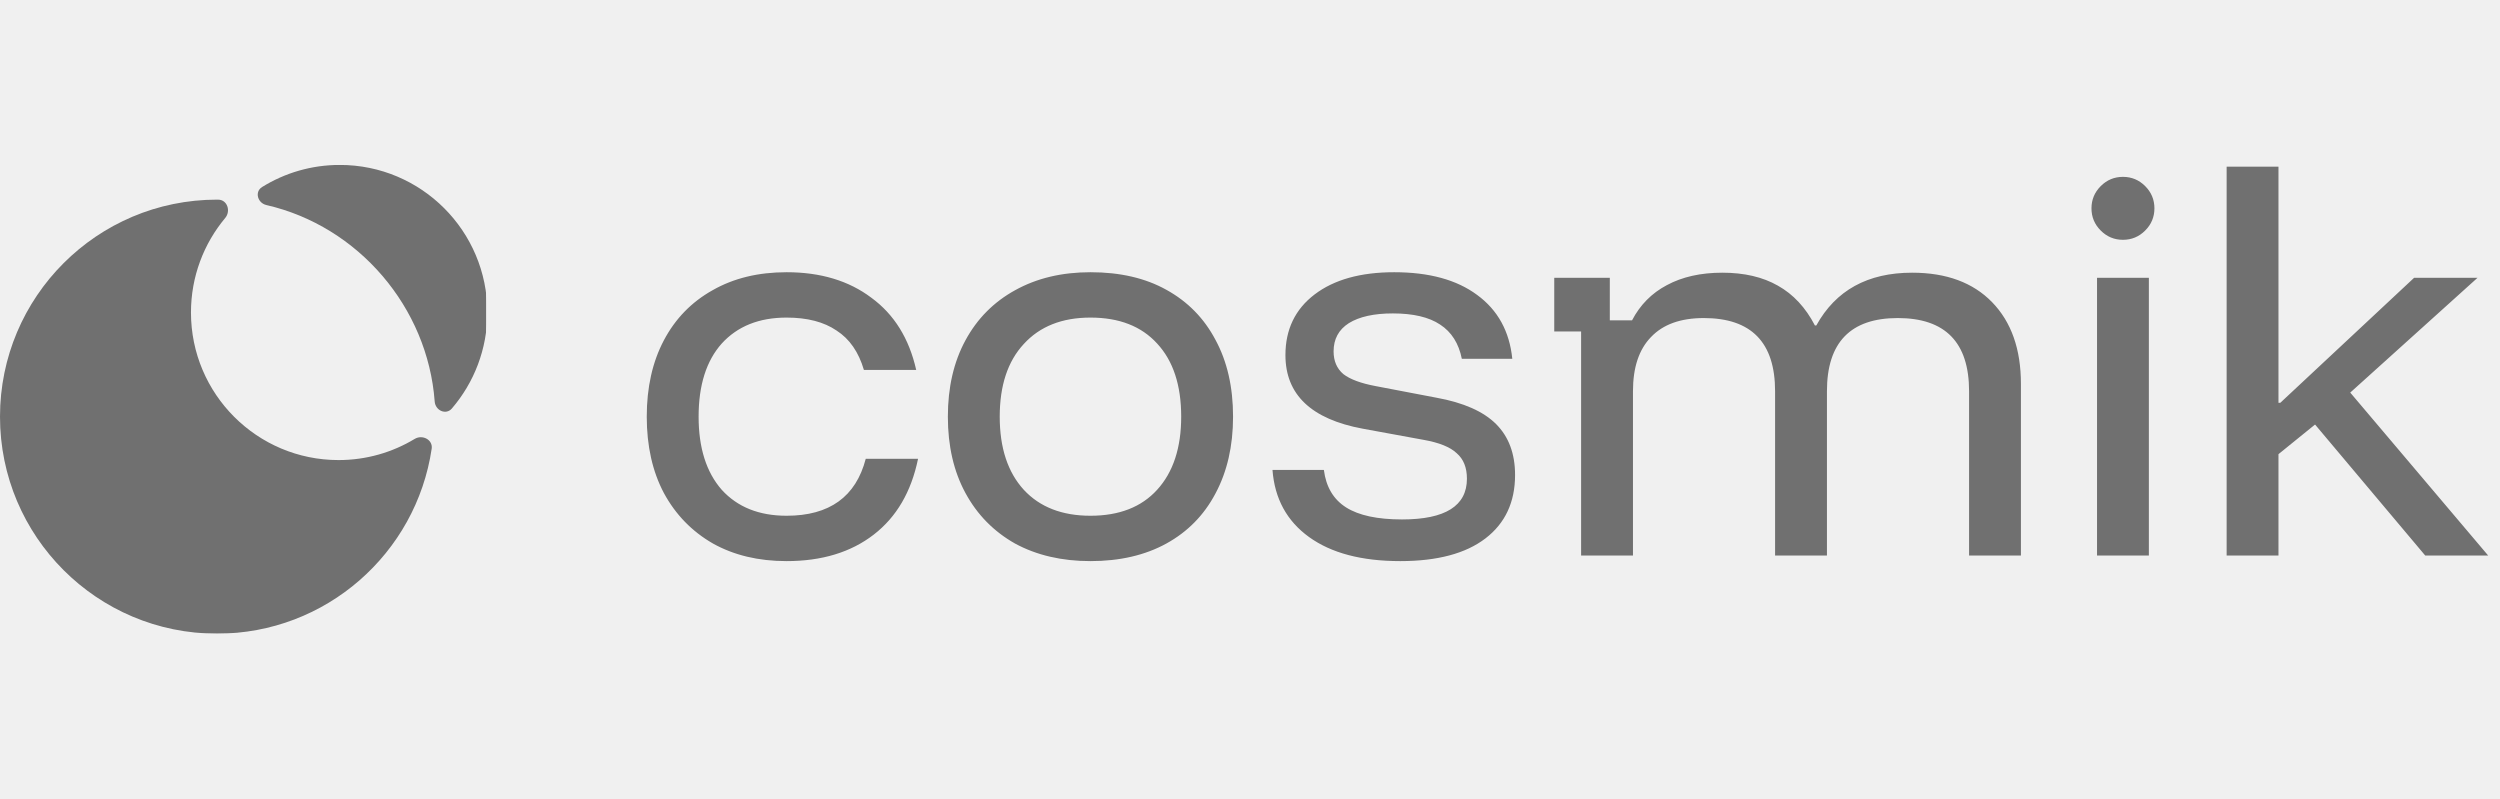
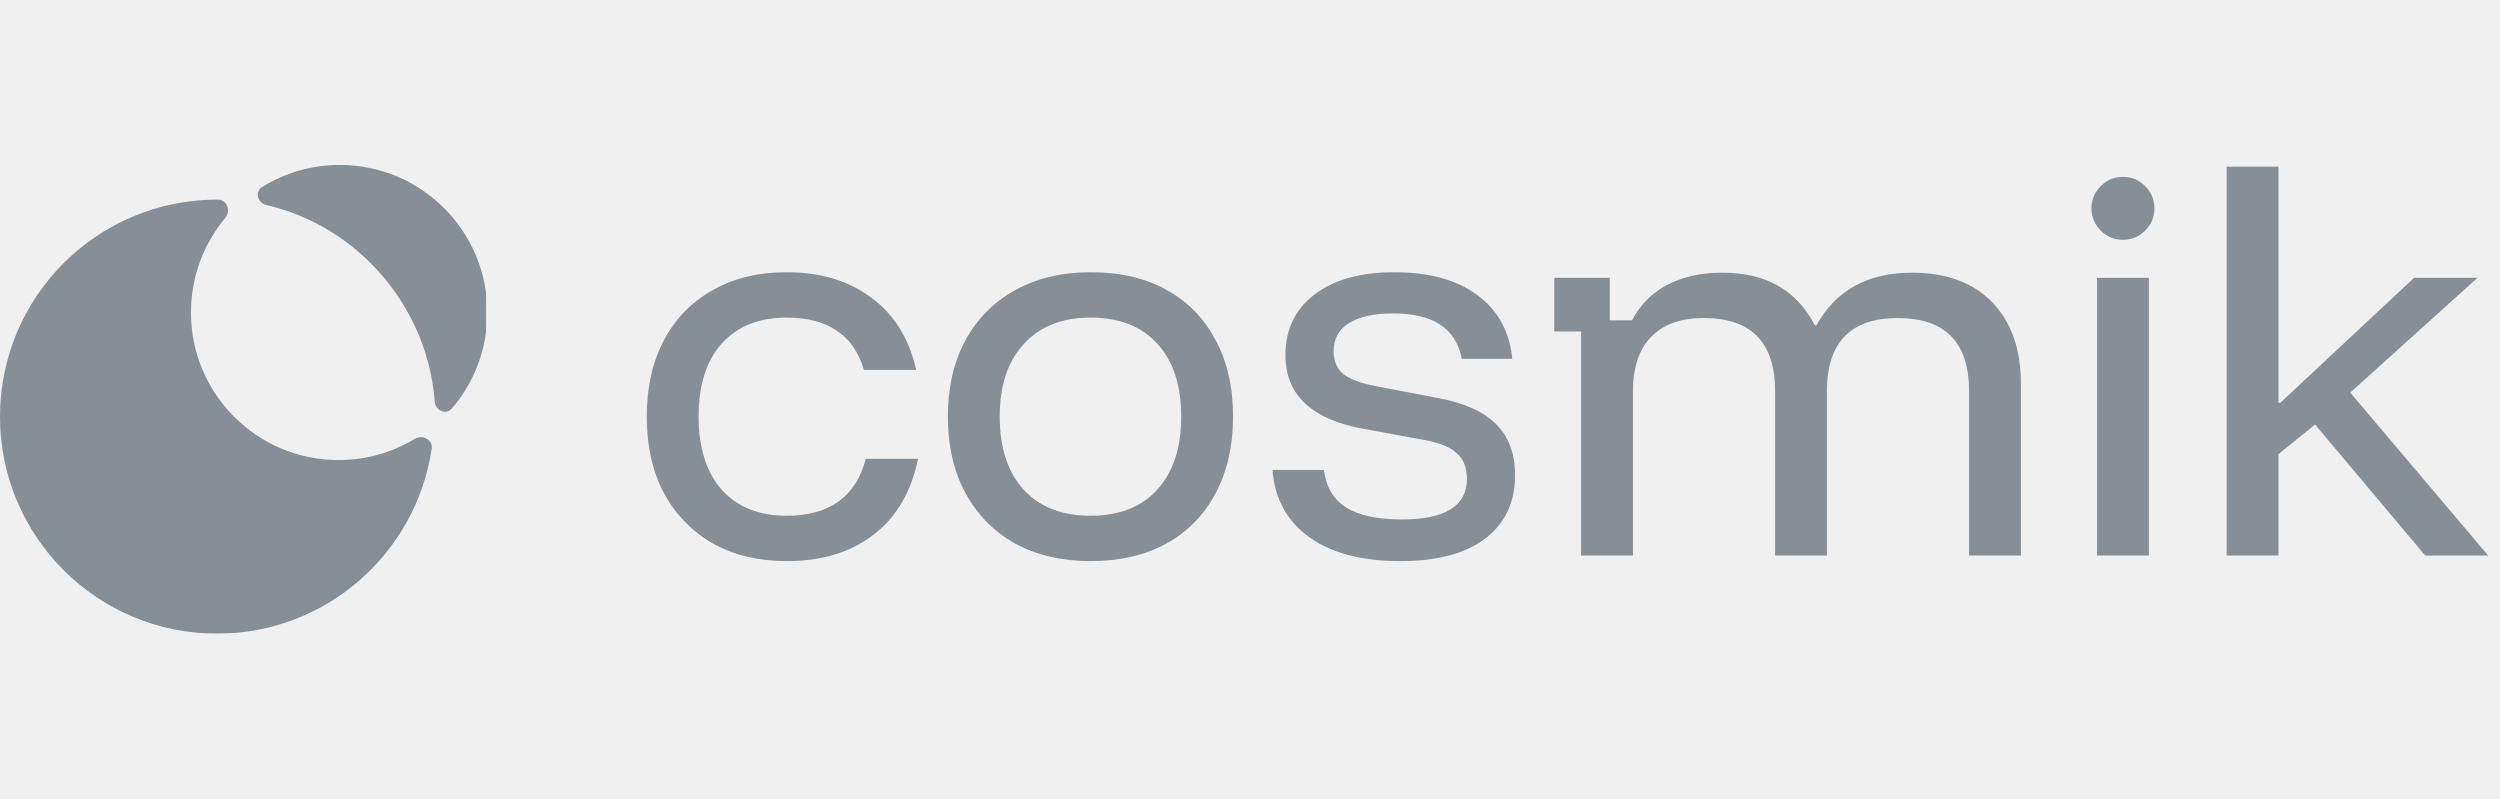
<svg xmlns="http://www.w3.org/2000/svg" width="144" height="46" viewBox="0 0 144 46" fill="none">
  <mask id="mask0_285_15" style="mask-type:luminance" maskUnits="userSpaceOnUse" x="0" y="9" width="28" height="28">
    <path d="M28 9.5H0V36.5H28V9.5Z" fill="white" />
  </mask>
  <g mask="url(#mask0_285_15)">
-     <path d="M0 24C0 30.903 5.596 36.499 12.5 36.499C18.776 36.499 23.973 31.873 24.865 25.845C24.941 25.329 24.332 25.013 23.885 25.282C22.605 26.055 21.104 26.5 19.5 26.5C14.806 26.5 11 22.694 11 18C11 15.927 11.742 14.028 12.974 12.553C13.308 12.153 13.089 11.502 12.567 11.5L12.5 11.499C5.596 11.499 0 17.096 0 24Z" fill="#707070" />
-     <path d="M28.072 18C28.072 13.306 24.266 9.5 19.572 9.5C17.93 9.5 16.397 9.966 15.097 10.772C14.653 11.047 14.836 11.694 15.345 11.811C20.647 13.029 24.639 17.707 25.038 23.127C25.077 23.647 25.688 23.925 26.028 23.529C27.302 22.043 28.072 20.111 28.072 18Z" fill="#707070" />
+     <path d="M0 24C0 30.903 5.596 36.499 12.5 36.499C18.776 36.499 23.973 31.873 24.865 25.845C24.941 25.329 24.332 25.013 23.885 25.282C22.605 26.055 21.104 26.5 19.5 26.5C14.806 26.5 11 22.694 11 18C11 15.927 11.742 14.028 12.974 12.553C13.308 12.153 13.089 11.502 12.567 11.5L12.5 11.499C5.596 11.499 0 17.096 0 24Z" fill="#868E96" />
+     <path d="M28.072 18C28.072 13.306 24.266 9.5 19.572 9.5C17.93 9.5 16.397 9.966 15.097 10.772C14.653 11.047 14.836 11.694 15.345 11.811C20.647 13.029 24.639 17.707 25.038 23.127C25.077 23.647 25.688 23.925 26.028 23.529C27.302 22.043 28.072 20.111 28.072 18Z" fill="#868E96" />
  </g>
-   <path d="M45.307 32.32C43.689 32.32 42.276 31.982 41.067 31.307C39.858 30.613 38.916 29.645 38.24 28.4C37.582 27.156 37.253 25.689 37.253 24C37.253 22.311 37.582 20.845 38.24 19.6C38.898 18.356 39.831 17.396 41.04 16.72C42.249 16.027 43.671 15.68 45.307 15.68C47.262 15.68 48.889 16.169 50.187 17.147C51.502 18.107 52.364 19.493 52.773 21.307H49.76C49.458 20.276 48.933 19.52 48.187 19.04C47.458 18.542 46.498 18.293 45.307 18.293C43.724 18.293 42.48 18.791 41.573 19.787C40.684 20.782 40.24 22.187 40.24 24C40.24 25.796 40.684 27.2 41.573 28.213C42.48 29.209 43.724 29.707 45.307 29.707C47.778 29.707 49.298 28.613 49.867 26.427H52.88C52.489 28.329 51.636 29.787 50.32 30.8C49.005 31.813 47.333 32.32 45.307 32.32ZM62.81 32.32C61.157 32.32 59.708 31.982 58.464 31.307C57.237 30.613 56.286 29.645 55.611 28.4C54.935 27.156 54.597 25.689 54.597 24C54.597 22.311 54.935 20.845 55.611 19.6C56.286 18.356 57.237 17.396 58.464 16.72C59.708 16.027 61.157 15.68 62.81 15.68C64.517 15.68 65.975 16.018 67.184 16.693C68.41 17.369 69.353 18.329 70.01 19.573C70.686 20.818 71.024 22.293 71.024 24C71.024 25.689 70.686 27.165 70.01 28.427C69.353 29.671 68.41 30.631 67.184 31.307C65.957 31.982 64.499 32.32 62.81 32.32ZM62.81 29.707C64.464 29.707 65.744 29.209 66.65 28.213C67.575 27.2 68.037 25.796 68.037 24C68.037 22.187 67.575 20.782 66.65 19.787C65.744 18.791 64.464 18.293 62.81 18.293C61.175 18.293 59.895 18.8 58.971 19.813C58.046 20.809 57.584 22.204 57.584 24C57.584 25.796 58.046 27.2 58.971 28.213C59.895 29.209 61.175 29.707 62.81 29.707ZM80.655 32.32C78.433 32.32 76.681 31.858 75.401 30.933C74.121 30.009 73.419 28.72 73.295 27.067H76.255C76.379 28.044 76.806 28.765 77.535 29.227C78.264 29.689 79.339 29.92 80.761 29.92C83.25 29.92 84.495 29.138 84.495 27.573C84.495 26.933 84.299 26.445 83.908 26.107C83.535 25.751 82.895 25.493 81.988 25.333L78.495 24.693C75.526 24.142 74.041 22.729 74.041 20.453C74.041 18.978 74.601 17.813 75.721 16.96C76.841 16.107 78.37 15.68 80.308 15.68C82.317 15.68 83.908 16.116 85.081 16.987C86.272 17.858 86.948 19.084 87.108 20.667H84.201C84.024 19.778 83.606 19.12 82.948 18.693C82.308 18.267 81.401 18.053 80.228 18.053C79.144 18.053 78.299 18.24 77.695 18.613C77.108 18.987 76.815 19.529 76.815 20.24C76.815 20.791 77.001 21.227 77.375 21.547C77.766 21.849 78.388 22.08 79.241 22.24L82.735 22.907C84.299 23.191 85.446 23.698 86.175 24.427C86.904 25.156 87.268 26.133 87.268 27.36C87.268 28.924 86.699 30.142 85.561 31.013C84.424 31.884 82.788 32.32 80.655 32.32ZM91.072 32V19.093H89.525V16H92.725V18.453H94.005C94.468 17.564 95.134 16.889 96.005 16.427C96.894 15.947 97.961 15.707 99.206 15.707C100.468 15.707 101.534 15.956 102.405 16.453C103.294 16.951 104.005 17.716 104.539 18.747H104.619C105.739 16.72 107.579 15.707 110.139 15.707C112.112 15.707 113.65 16.276 114.752 17.413C115.854 18.551 116.405 20.116 116.405 22.107V32H113.419V22.533C113.419 19.724 112.05 18.32 109.312 18.32C106.592 18.32 105.232 19.724 105.232 22.533V32H102.245V22.533C102.245 19.724 100.877 18.32 98.139 18.32C96.805 18.32 95.792 18.684 95.099 19.413C94.406 20.125 94.059 21.165 94.059 22.533V32H91.072ZM120.789 32V16H123.775V32H120.789ZM122.282 13.813C121.784 13.813 121.358 13.636 121.002 13.28C120.647 12.925 120.469 12.498 120.469 12C120.469 11.502 120.647 11.076 121.002 10.72C121.358 10.364 121.784 10.187 122.282 10.187C122.78 10.187 123.207 10.364 123.562 10.72C123.918 11.076 124.095 11.502 124.095 12C124.095 12.498 123.918 12.925 123.562 13.28C123.207 13.636 122.78 13.813 122.282 13.813ZM128.254 32V9.6H131.24V23.2H131.347L139.054 16H142.707L135.374 22.613L143.32 32H139.694L133.347 24.453L131.24 26.16V32H128.254Z" fill="#707070" />
+   <path d="M45.307 32.32C43.689 32.32 42.276 31.982 41.067 31.307C39.858 30.613 38.916 29.645 38.24 28.4C37.582 27.156 37.253 25.689 37.253 24C37.253 22.311 37.582 20.845 38.24 19.6C38.898 18.356 39.831 17.396 41.04 16.72C42.249 16.027 43.671 15.68 45.307 15.68C47.262 15.68 48.889 16.169 50.187 17.147C51.502 18.107 52.364 19.493 52.773 21.307H49.76C49.458 20.276 48.933 19.52 48.187 19.04C47.458 18.542 46.498 18.293 45.307 18.293C43.724 18.293 42.48 18.791 41.573 19.787C40.684 20.782 40.24 22.187 40.24 24C40.24 25.796 40.684 27.2 41.573 28.213C42.48 29.209 43.724 29.707 45.307 29.707C47.778 29.707 49.298 28.613 49.867 26.427H52.88C52.489 28.329 51.636 29.787 50.32 30.8C49.005 31.813 47.333 32.32 45.307 32.32ZM62.81 32.32C61.157 32.32 59.708 31.982 58.464 31.307C57.237 30.613 56.286 29.645 55.611 28.4C54.935 27.156 54.597 25.689 54.597 24C54.597 22.311 54.935 20.845 55.611 19.6C56.286 18.356 57.237 17.396 58.464 16.72C59.708 16.027 61.157 15.68 62.81 15.68C64.517 15.68 65.975 16.018 67.184 16.693C68.41 17.369 69.353 18.329 70.01 19.573C70.686 20.818 71.024 22.293 71.024 24C71.024 25.689 70.686 27.165 70.01 28.427C69.353 29.671 68.41 30.631 67.184 31.307C65.957 31.982 64.499 32.32 62.81 32.32ZM62.81 29.707C64.464 29.707 65.744 29.209 66.65 28.213C67.575 27.2 68.037 25.796 68.037 24C68.037 22.187 67.575 20.782 66.65 19.787C65.744 18.791 64.464 18.293 62.81 18.293C61.175 18.293 59.895 18.8 58.971 19.813C58.046 20.809 57.584 22.204 57.584 24C57.584 25.796 58.046 27.2 58.971 28.213C59.895 29.209 61.175 29.707 62.81 29.707ZM80.655 32.32C78.433 32.32 76.681 31.858 75.401 30.933C74.121 30.009 73.419 28.72 73.295 27.067H76.255C76.379 28.044 76.806 28.765 77.535 29.227C78.264 29.689 79.339 29.92 80.761 29.92C83.25 29.92 84.495 29.138 84.495 27.573C84.495 26.933 84.299 26.445 83.908 26.107C83.535 25.751 82.895 25.493 81.988 25.333L78.495 24.693C75.526 24.142 74.041 22.729 74.041 20.453C74.041 18.978 74.601 17.813 75.721 16.96C76.841 16.107 78.37 15.68 80.308 15.68C82.317 15.68 83.908 16.116 85.081 16.987C86.272 17.858 86.948 19.084 87.108 20.667H84.201C84.024 19.778 83.606 19.12 82.948 18.693C82.308 18.267 81.401 18.053 80.228 18.053C79.144 18.053 78.299 18.24 77.695 18.613C77.108 18.987 76.815 19.529 76.815 20.24C76.815 20.791 77.001 21.227 77.375 21.547C77.766 21.849 78.388 22.08 79.241 22.24L82.735 22.907C84.299 23.191 85.446 23.698 86.175 24.427C86.904 25.156 87.268 26.133 87.268 27.36C87.268 28.924 86.699 30.142 85.561 31.013C84.424 31.884 82.788 32.32 80.655 32.32ZM91.072 32V19.093H89.525V16H92.725V18.453H94.005C94.468 17.564 95.134 16.889 96.005 16.427C96.894 15.947 97.961 15.707 99.206 15.707C100.468 15.707 101.534 15.956 102.405 16.453C103.294 16.951 104.005 17.716 104.539 18.747H104.619C105.739 16.72 107.579 15.707 110.139 15.707C112.112 15.707 113.65 16.276 114.752 17.413C115.854 18.551 116.405 20.116 116.405 22.107V32H113.419V22.533C113.419 19.724 112.05 18.32 109.312 18.32C106.592 18.32 105.232 19.724 105.232 22.533V32H102.245V22.533C102.245 19.724 100.877 18.32 98.139 18.32C96.805 18.32 95.792 18.684 95.099 19.413C94.406 20.125 94.059 21.165 94.059 22.533V32H91.072ZM120.789 32V16H123.775V32H120.789ZM122.282 13.813C121.784 13.813 121.358 13.636 121.002 13.28C120.647 12.925 120.469 12.498 120.469 12C120.469 11.502 120.647 11.076 121.002 10.72C121.358 10.364 121.784 10.187 122.282 10.187C122.78 10.187 123.207 10.364 123.562 10.72C123.918 11.076 124.095 11.502 124.095 12C124.095 12.498 123.918 12.925 123.562 13.28C123.207 13.636 122.78 13.813 122.282 13.813ZM128.254 32V9.6H131.24V23.2H131.347L139.054 16H142.707L135.374 22.613L143.32 32H139.694L133.347 24.453L131.24 26.16V32H128.254Z" fill="#868E96" />
</svg>
